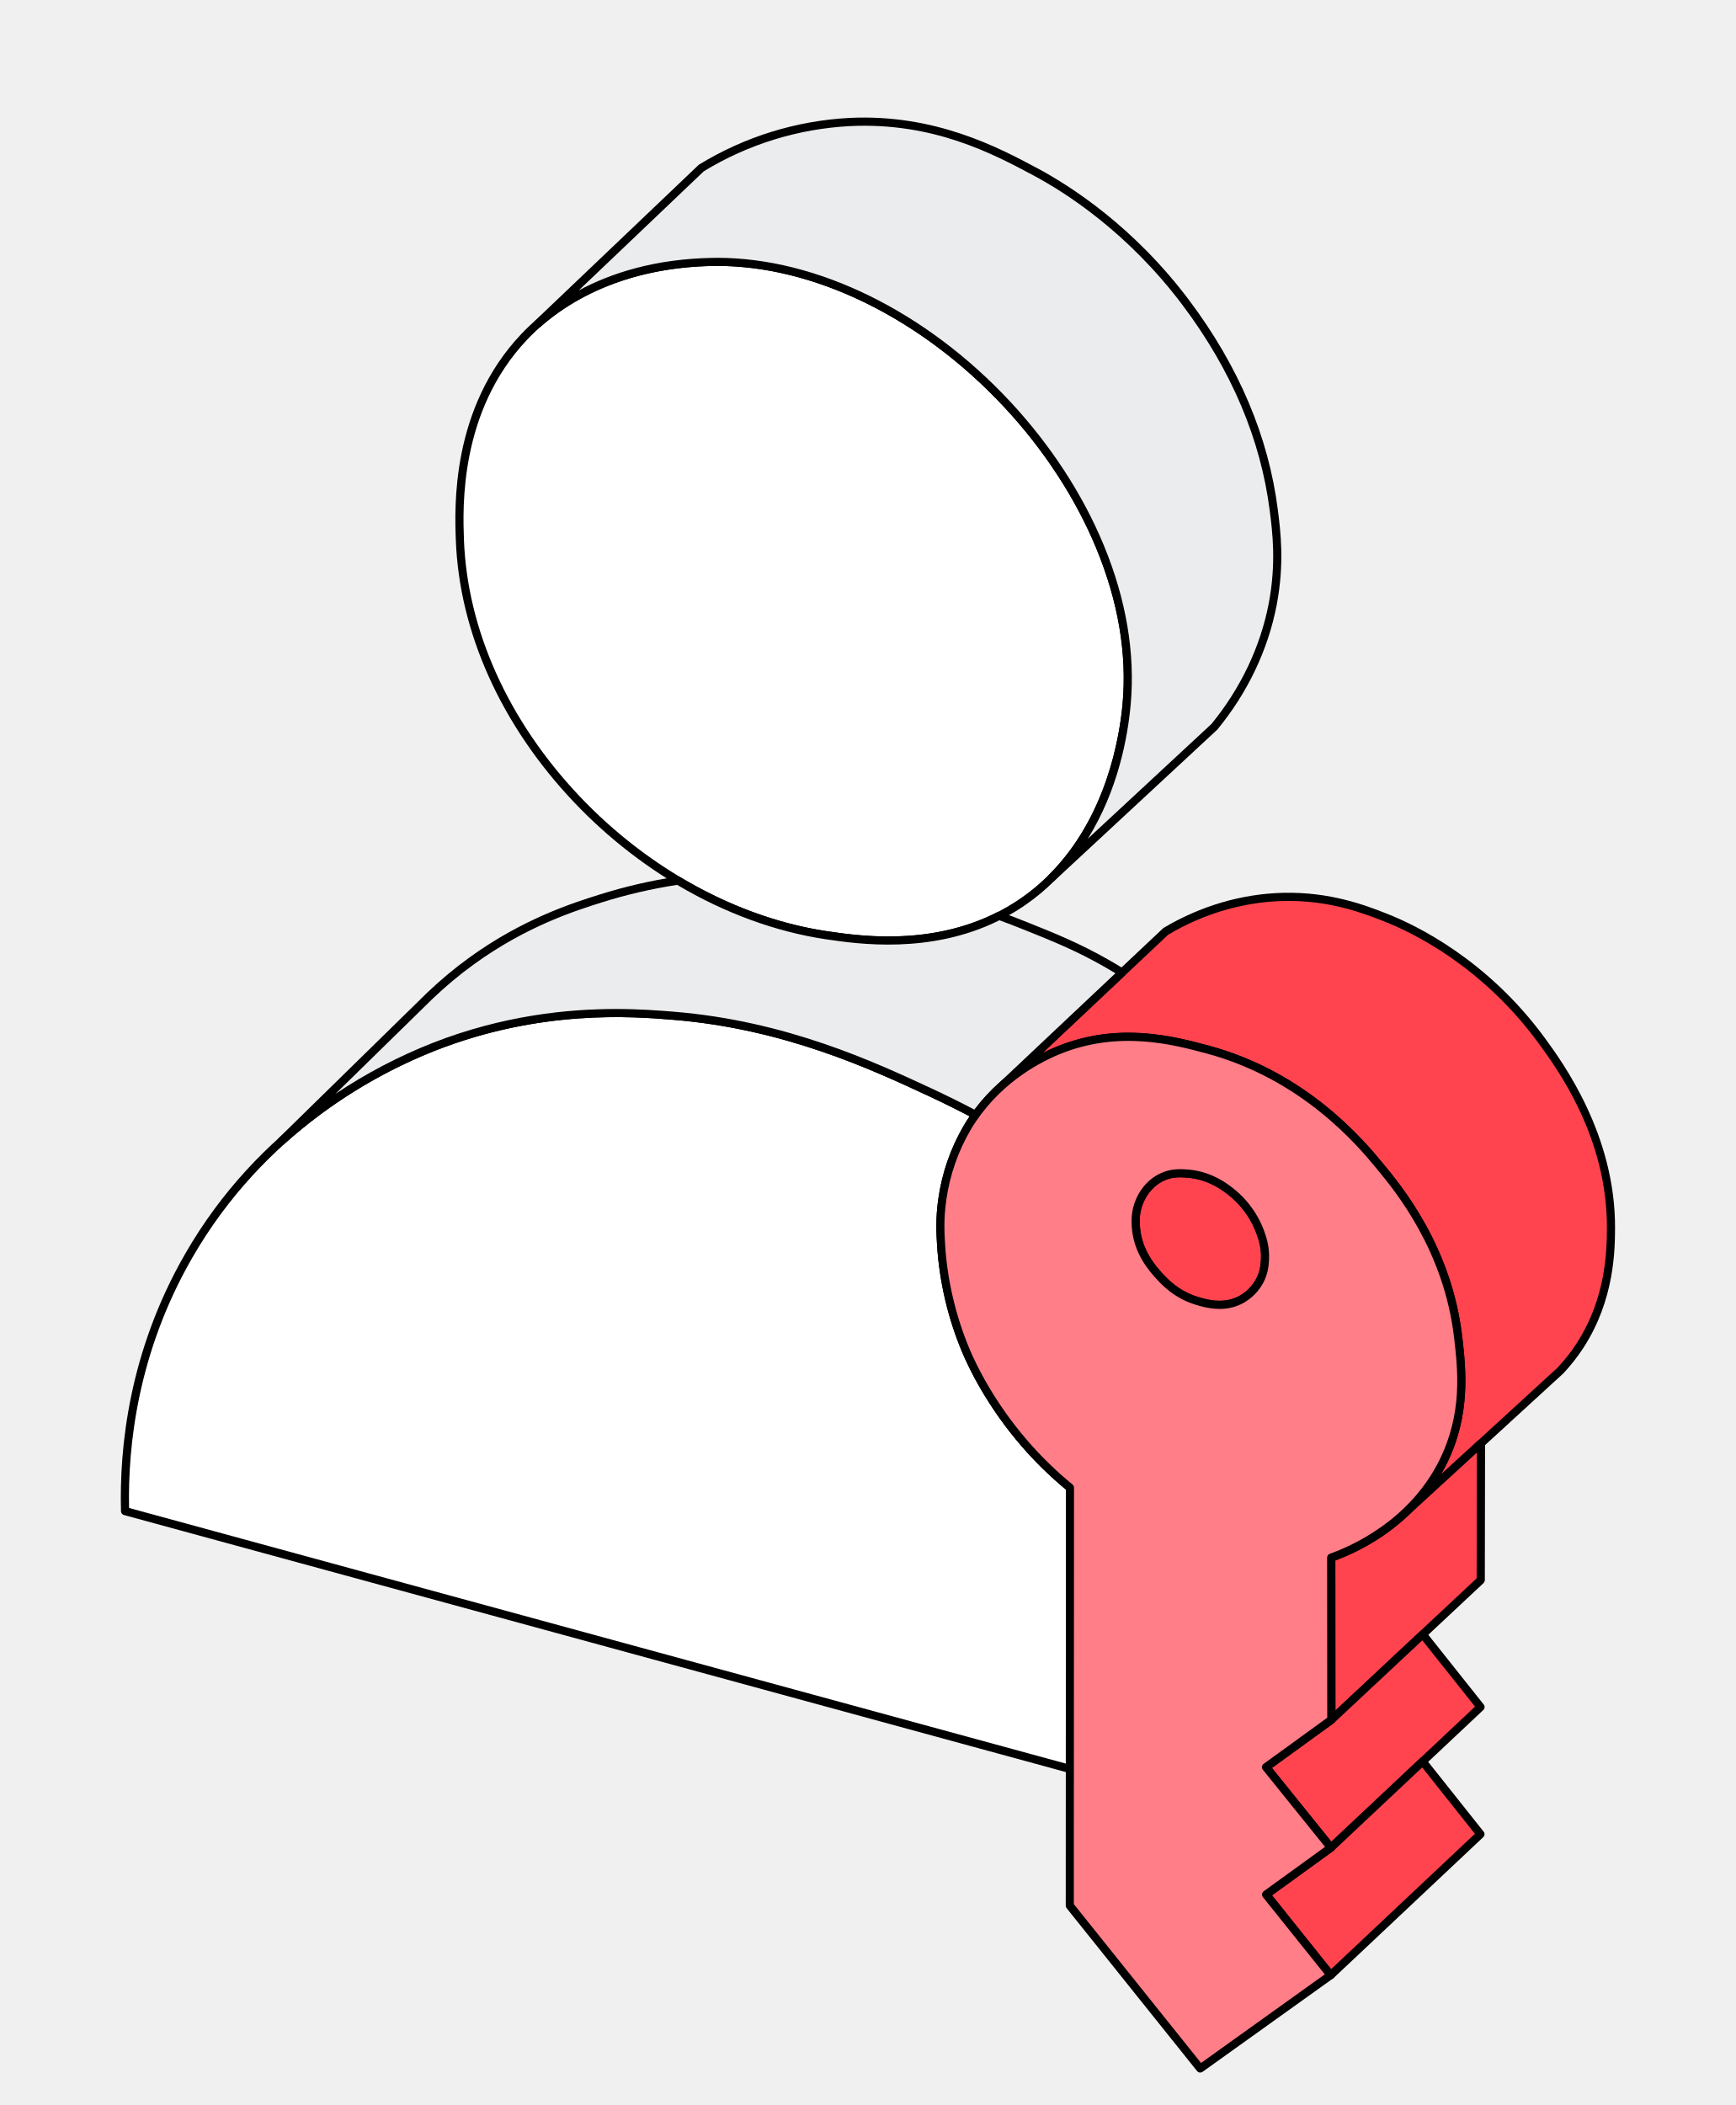
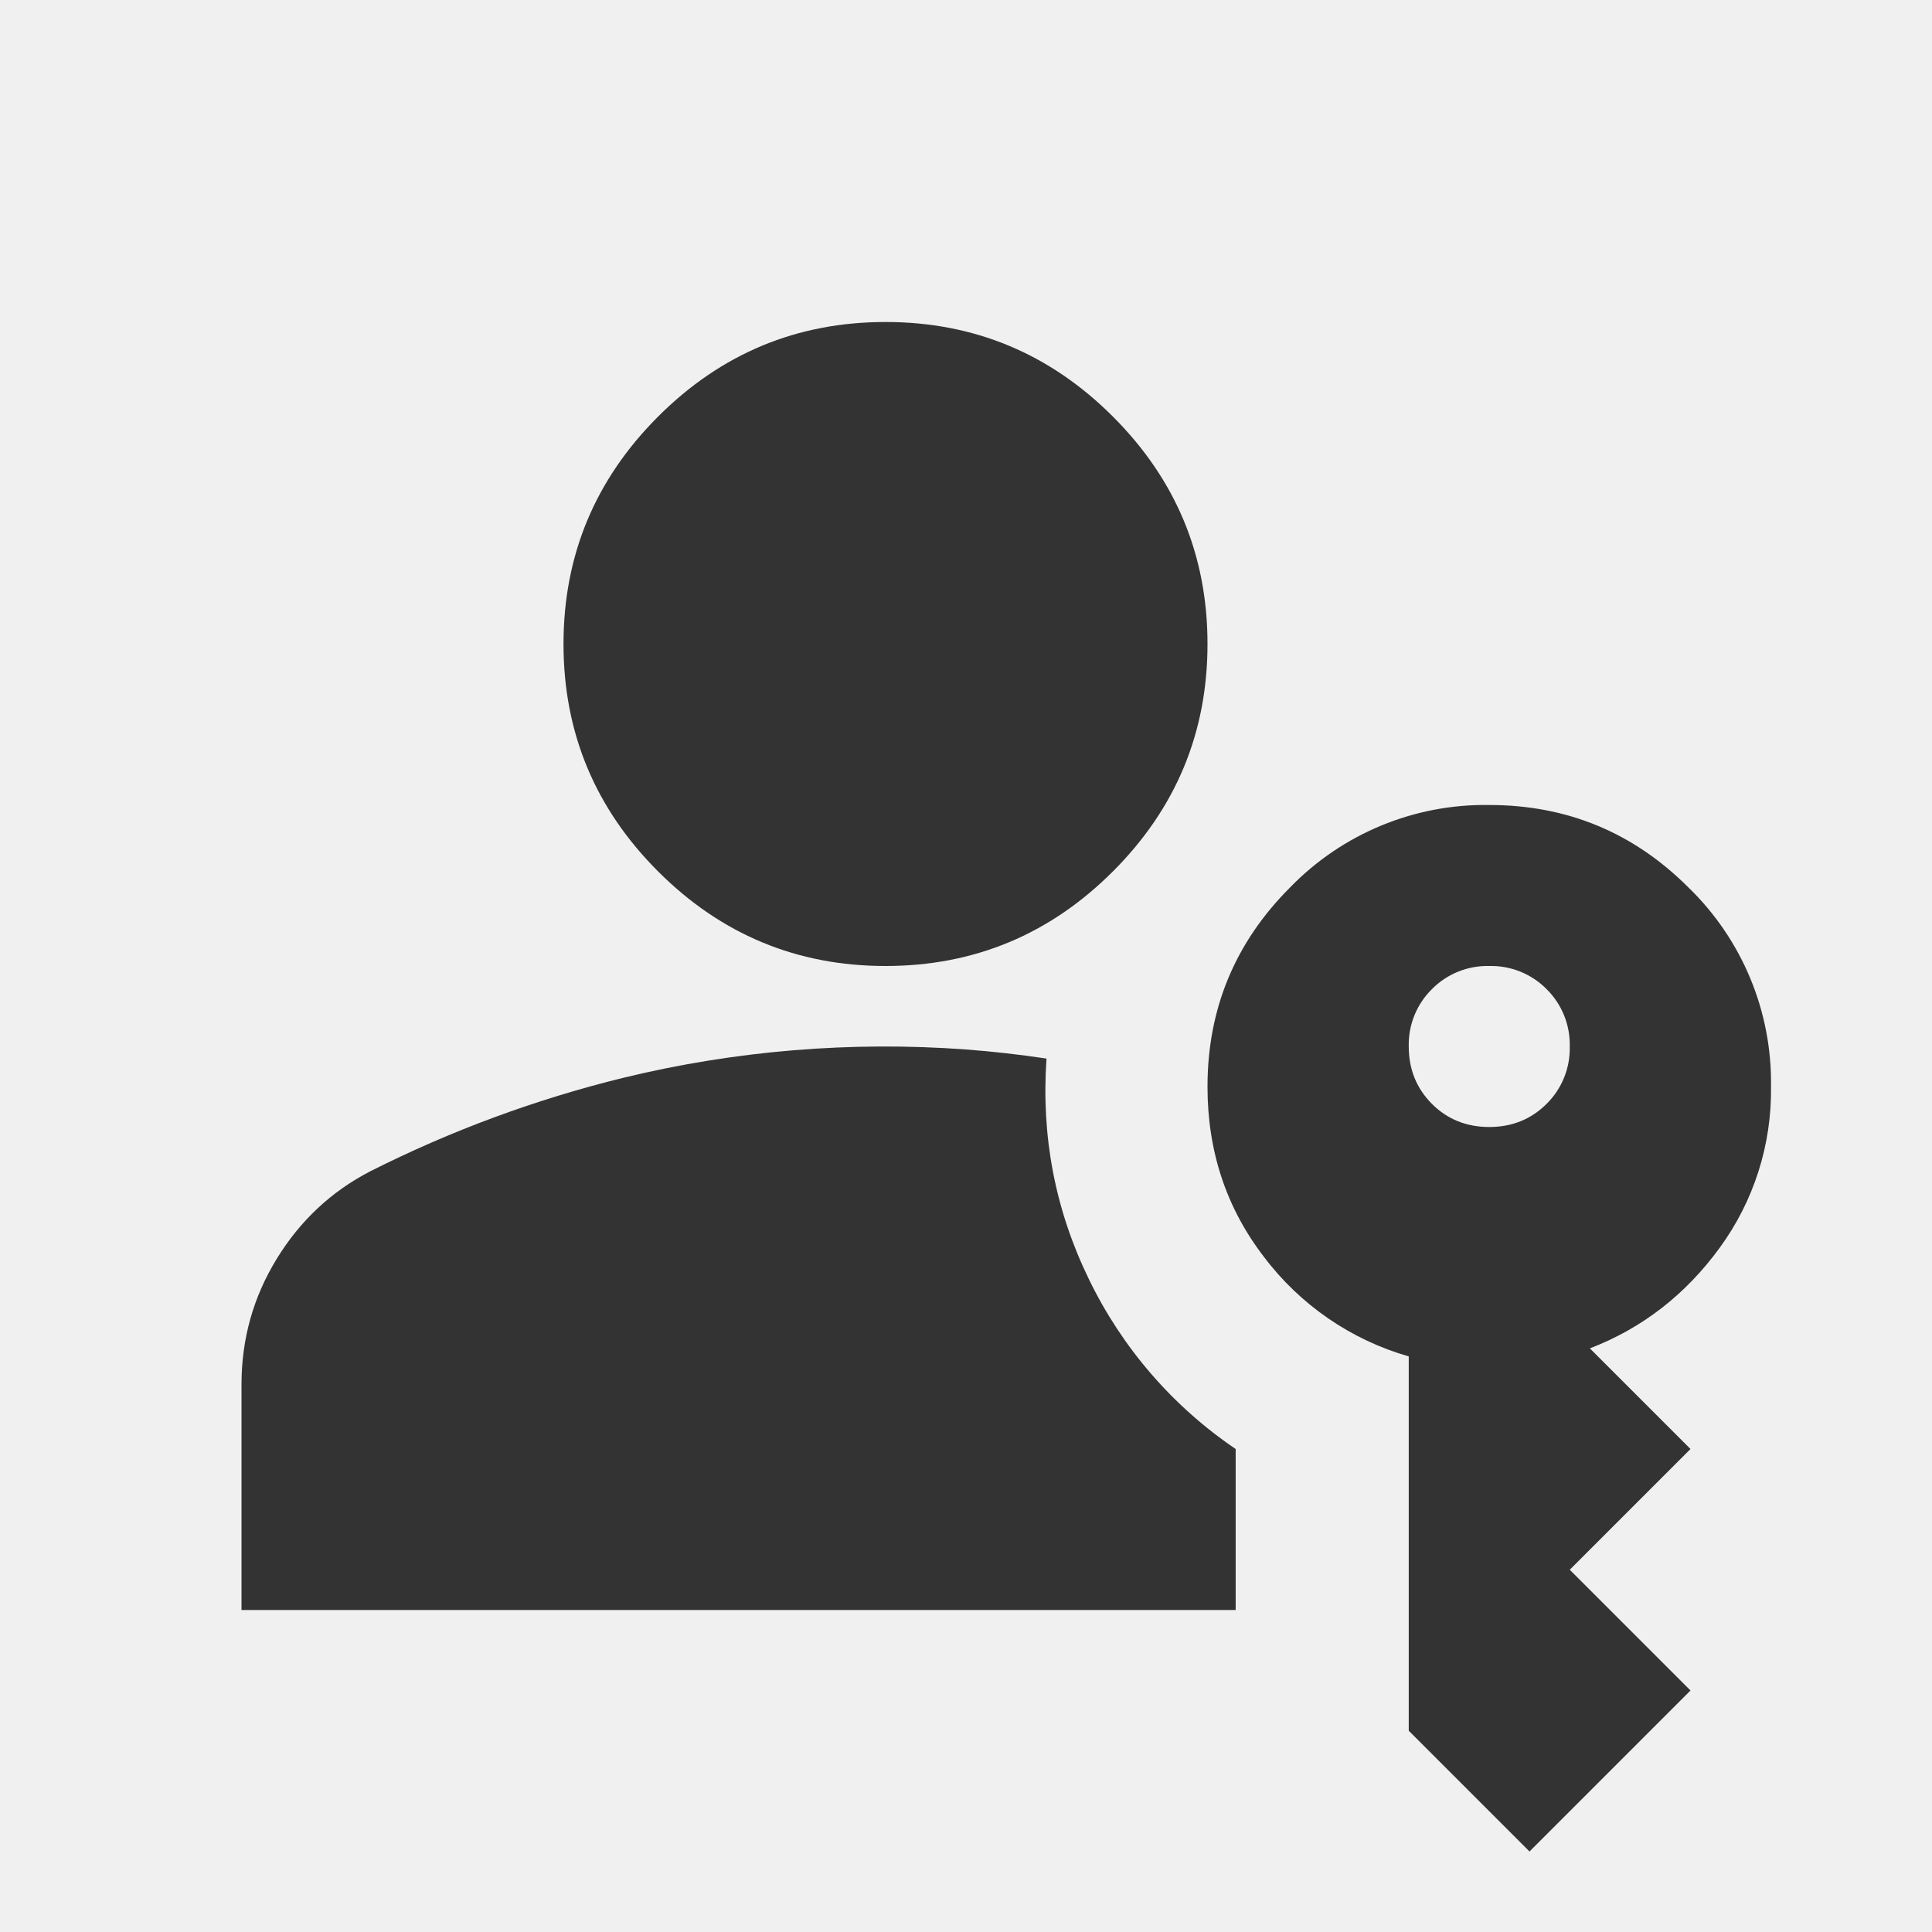
- <svg xmlns="http://www.w3.org/2000/svg" width="80" height="97" fill="none">
-   <path d="M74.245 56.607c-.006 1.084-.049 3.282-1.43 5.404a8.327 8.327 0 0 1-.893 1.139l-7.185 6.582a8.293 8.293 0 0 0 1.755-2.335c1.117-2.224.88-4.305.716-5.74-.46-4.036-2.643-6.748-3.612-7.92-.966-1.169-3.533-4.19-7.956-5.378-1.545-.414-4.113-1.103-6.914.062-.454.189-1.5.671-2.548 1.61l7.546-7.11c.952-.568 2.86-1.527 5.404-1.59 2.12-.053 3.682.54 4.733.954.732.287 4.348 1.772 7.205 5.686.836 1.146 3.206 4.392 3.18 8.636Z" fill="#FF444F" />
-   <path d="M64.737 69.92a.188.188 0 0 1-.129-.325 8.106 8.106 0 0 0 1.716-2.282c1.091-2.174.863-4.173.697-5.633-.464-4.068-2.72-6.796-3.57-7.824-.843-1.019-3.407-4.121-7.86-5.316-1.516-.406-4.052-1.087-6.793.054a8.897 8.897 0 0 0-2.495 1.575.188.188 0 0 1-.254-.277l7.546-7.11c.01-.009.02-.017.032-.024 1.693-1.01 3.594-1.568 5.495-1.616 2.203-.054 3.833.584 4.807.967 1.302.51 4.618 2.093 7.287 5.75.802 1.1 3.242 4.444 3.215 8.748-.006.985-.02 3.292-1.46 5.505-.268.411-.576.803-.913 1.165l-.01.01-6.585 6.032-.6.55a.188.188 0 0 1-.127.05v.001ZM52.009 47.588c1.48 0 2.761.344 3.679.59 4.569 1.227 7.19 4.398 8.051 5.44.87 1.05 3.177 3.84 3.655 8.019.162 1.423.406 3.571-.735 5.845-.08.158-.164.314-.254.467 1.794-1.645 3.59-3.288 5.384-4.932.32-.345.613-.717.867-1.108 1.381-2.121 1.394-4.35 1.4-5.303.027-4.181-2.275-7.336-3.142-8.523-2.612-3.579-5.85-5.125-7.122-5.624-.948-.372-2.533-.994-4.66-.941-1.831.046-3.662.583-5.295 1.554l-5.793 5.457a8.642 8.642 0 0 1 3.964-.941h.001Z" fill="#000" />
-   <path d="m68.252 66.511-.011 6.301-6.884 6.44c0-2.492-.002-4.983-.004-7.475.554-.198 2.028-.777 3.384-2.045l3.515-3.22Z" fill="#FF444F" />
-   <path d="M61.357 79.439a.188.188 0 0 1-.188-.188l-.003-7.474c0-.08.05-.15.125-.177a9.69 9.69 0 0 0 3.318-2.005l3.517-3.221a.185.185 0 0 1 .203-.033c.069.03.112.097.112.172l-.011 6.3a.19.19 0 0 1-.06.137l-6.883 6.44a.19.19 0 0 1-.129.05v-.001Zm.184-7.53.004 6.91 6.508-6.088.01-5.793-3.2 2.932a10.022 10.022 0 0 1-3.322 2.037v.001Z" fill="#000" />
-   <path d="m68.233 78.66-6.895 6.482-2.99-3.709 3.01-2.181 4.211-3.94a4342.68 4342.68 0 0 1 2.663 3.349Z" fill="#FF444F" />
-   <path d="M61.338 85.33h-.013a.189.189 0 0 1-.133-.07l-2.99-3.709a.191.191 0 0 1-.04-.142.184.184 0 0 1 .076-.127l3-2.175.247-.231 3.956-3.7a.187.187 0 0 1 .275.02l2.663 3.35a.187.187 0 0 1-.019.252l-4.685 4.404-2.21 2.078a.187.187 0 0 1-.128.05h.001Zm-2.719-3.861 2.738 3.397 2.062-1.939 4.56-4.285-2.43-3.054c-1.268 1.187-2.537 2.374-3.807 3.56l-.256.24a.143.143 0 0 1-.018.016l-2.849 2.065Z" fill="#000" />
-   <path d="m68.228 84.52-6.901 6.497-2.974-3.715 2.985-2.161 4.226-3.972 2.664 3.352Z" fill="#FF444F" />
-   <path d="M61.327 91.204h-.014a.187.187 0 0 1-.133-.07l-2.973-3.715a.188.188 0 0 1 .037-.27l2.975-2.153 4.217-3.964a.187.187 0 0 1 .275.02l2.664 3.352a.188.188 0 0 1-.018.253l-6.901 6.496a.187.187 0 0 1-.129.05v.001Zm-2.704-3.866 2.722 3.403 6.628-6.238-2.43-3.058-4.078 3.833a.153.153 0 0 1-.018.015l-2.825 2.045Z" fill="#000" />
-   <path d="M58.3 58.027c-.012.23-.033.592-.241.989-.05.092-.31.57-.858.869-.813.44-1.675.172-2.08.046-.91-.284-1.447-.863-1.719-1.162-.267-.296-.98-1.084-1.052-2.242-.017-.264-.04-.722.195-1.232.077-.165.36-.755 1.02-1.06.45-.207.855-.18 1.166-.156 1.193.093 2.006.825 2.264 1.064.197.182.773.75 1.097 1.662.093.263.235.675.208 1.222Z" fill="#FF444F" />
-   <path d="M56.204 60.314c-.485 0-.905-.131-1.14-.204-.972-.303-1.532-.919-1.8-1.214-.282-.312-1.024-1.135-1.102-2.357-.016-.245-.049-.755.212-1.322.313-.673.778-.997 1.112-1.151.505-.233.959-.197 1.259-.174.85.066 1.65.441 2.377 1.113.295.274.835.863 1.147 1.738.086.244.247.7.217 1.293-.01.219-.03.625-.262 1.067a2.378 2.378 0 0 1-.935.947 2.251 2.251 0 0 1-1.086.264Zm-1.81-6.064c-.221 0-.479.03-.752.156-.276.127-.663.398-.928.968-.22.48-.192.909-.178 1.14.069 1.092.748 1.844 1.004 2.128.248.272.761.837 1.636 1.11.387.12 1.19.372 1.935-.033a1.99 1.99 0 0 0 .781-.791c.194-.368.21-.708.22-.91.026-.52-.114-.914-.197-1.15a4.068 4.068 0 0 0-1.048-1.588c-.664-.614-1.389-.955-2.151-1.014-.096-.008-.204-.016-.321-.016Z" fill="#000" />
-   <path d="M21.195 24.872c-.054-1.46-.222-5.989 2.966-9.351 3.179-3.353 7.693-3.435 8.67-3.453 9.663-.175 19.968 10.634 19.091 20.38-.077.853-.555 6.179-4.767 9.095-3.443 2.383-7.414 1.796-9.06 1.553-8.52-1.257-16.575-9.414-16.9-18.225Z" fill="#fff" />
-   <path d="M40.96 43.532c-1.205 0-2.224-.15-2.892-.249-4.165-.614-8.405-2.924-11.633-6.337-3.344-3.535-5.272-7.82-5.428-12.067-.056-1.502-.225-6.068 3.018-9.488 2.085-2.199 5.212-3.446 8.804-3.51 4.656-.085 9.79 2.396 13.738 6.635 1.851 1.988 3.339 4.272 4.301 6.605 1.036 2.508 1.454 4.979 1.242 7.344-.17 1.884-.98 6.555-4.849 9.233-2.129 1.474-4.437 1.834-6.302 1.834Zm-7.9-31.278c-.074 0-.15 0-.224.002-3.492.064-6.524 1.268-8.54 3.394-3.133 3.306-2.968 7.754-2.915 9.215.153 4.157 2.045 8.355 5.326 11.823 3.171 3.353 7.332 5.621 11.415 6.224 1.659.245 5.544.818 8.925-1.523 3.737-2.587 4.524-7.126 4.688-8.958.208-2.304-.201-4.715-1.214-7.168-.946-2.29-2.409-4.536-4.23-6.492-3.812-4.094-8.74-6.518-13.231-6.518v.001Z" fill="#000" />
-   <path d="M58.651 27.856c-.523 2.715-1.86 4.63-2.685 5.634l-7.513 6.973c3.018-2.991 3.401-7.259 3.47-8.015.876-9.746-9.428-20.555-19.09-20.38-.916.017-4.928.09-8.045 2.847L32.32 7.74a14.553 14.553 0 0 1 6.834-2.119c3.913-.194 6.767 1.337 8.565 2.296.836.446 4.11 2.266 6.94 6.04.905 1.205 3.421 4.641 4.045 9.554.132 1.04.304 2.49-.053 4.344Z" fill="#EBECEE" />
-   <path d="M48.453 40.65a.186.186 0 0 1-.135-.058.186.186 0 0 1 .004-.262c2.677-2.653 3.279-6.405 3.414-7.896.207-2.307-.2-4.718-1.214-7.17-.947-2.291-2.41-4.536-4.23-6.491-3.875-4.163-8.906-6.599-13.456-6.517-4.017.074-6.526 1.563-7.923 2.8a.187.187 0 0 1-.263-.014.187.187 0 0 1 .009-.263l7.532-7.174c.009-.009.02-.017.031-.024a14.759 14.759 0 0 1 6.922-2.147c3.95-.195 6.887 1.37 8.641 2.306l.023.012c1.515.81 4.44 2.677 7.002 6.092 2.28 3.038 3.654 6.283 4.08 9.644.126.987.315 2.48-.055 4.403-.396 2.053-1.337 4.03-2.724 5.717a.287.287 0 0 1-.017.02L48.58 40.6a.185.185 0 0 1-.128.05ZM33.057 11.88c4.597 0 9.627 2.468 13.51 6.638 1.85 1.988 3.338 4.271 4.301 6.604 1.036 2.507 1.453 4.979 1.241 7.344-.132 1.465-.57 3.924-1.976 6.183l5.696-5.286c1.343-1.638 2.255-3.553 2.639-5.54.358-1.866.173-3.322.05-4.285-.418-3.296-1.767-6.48-4.009-9.466-2.519-3.357-5.39-5.192-6.878-5.987l-.022-.012c-1.832-.977-4.6-2.453-8.446-2.262a14.37 14.37 0 0 0-6.728 2.082l-5.766 5.492c1.486-.8 3.505-1.454 6.159-1.502.076-.002.153-.002.231-.002l-.002-.001Z" fill="#000" />
-   <path d="m49.314 68.554-.006 12.96L5.764 69.633c-.06-2.18.119-6.87 2.927-11.755 3.544-6.166 9.04-8.751 11.31-9.643 4.808-1.885 8.973-1.596 11.02-1.43 5.17.418 9.23 2.309 11.895 3.55.75.35 1.436.695 2.05 1.02a7.942 7.942 0 0 0-.38.576 9.093 9.093 0 0 0-1.158 3.323c-.126.883-.088 1.556-.053 2.128a15.025 15.025 0 0 0 1.148 4.856c.178.423.982 2.28 2.702 4.265a17.036 17.036 0 0 0 2.089 2.03Z" fill="#fff" />
-   <path d="M49.308 81.702a.181.181 0 0 1-.05-.007L5.714 69.814a.186.186 0 0 1-.138-.175c-.08-2.926.366-7.356 2.953-11.854 3.388-5.895 8.6-8.623 11.404-9.724 4.95-1.941 9.262-1.591 11.104-1.442 5.202.42 9.267 2.314 11.958 3.566.683.318 1.375.663 2.058 1.025a.187.187 0 0 1 .064.274c-.137.19-.259.375-.37.563a8.888 8.888 0 0 0-1.133 3.254c-.125.877-.084 1.55-.051 2.09.1 1.612.492 3.27 1.134 4.794.28.663 1.099 2.4 2.671 4.216.627.724 1.322 1.4 2.066 2.008a.19.19 0 0 1 .068.146l-.005 12.96a.187.187 0 0 1-.188.188v-.001ZM5.948 69.488a682648 682648 0 0 0 43.172 11.78l.006-12.626a17.201 17.201 0 0 1-2.042-1.997c-1.608-1.856-2.447-3.636-2.733-4.315a15.276 15.276 0 0 1-1.163-4.917c-.034-.557-.076-1.252.056-2.166a9.278 9.278 0 0 1 1.18-3.393 7.45 7.45 0 0 1 .265-.413 45.103 45.103 0 0 0-1.852-.916c-2.666-1.242-6.695-3.118-11.83-3.533-1.817-.147-6.07-.491-10.937 1.418-2.759 1.083-7.884 3.765-11.217 9.562-2.501 4.351-2.966 8.64-2.905 11.517Z" fill="#000" />
-   <path d="m51.713 44.816-5.535 5.215a8.369 8.369 0 0 0-1.213 1.344 45.559 45.559 0 0 0-2.049-1.02c-2.665-1.241-6.725-3.132-11.894-3.55-2.048-.165-6.213-.455-11.02 1.43a23.297 23.297 0 0 0-7.03 4.347c2.281-2.234 4.563-4.47 6.845-6.703.44-.421 1.08-.99 1.907-1.59 2.414-1.75 4.649-2.474 5.96-2.887a23.54 23.54 0 0 1 3.562-.823c2.143 1.285 4.478 2.168 6.849 2.518 1.472.218 4.803.709 7.954-.896.367.134.78.292 1.229.472 1.29.516 2.416.971 3.744 1.731.206.117.437.254.69.412Z" fill="#EBECEE" />
-   <path d="M12.972 52.77c-.05 0-.1-.02-.137-.06a.187.187 0 0 1 .005-.262l6.846-6.703a18.674 18.674 0 0 1 1.927-1.608c2.488-1.804 4.782-2.526 6.014-2.914a23.82 23.82 0 0 1 3.59-.83.187.187 0 0 1 .125.025c2.161 1.295 4.506 2.157 6.779 2.493 1.419.21 4.742.701 7.841-.877a.188.188 0 0 1 .15-.01c.394.145.81.305 1.234.475 1.235.493 2.401.96 3.768 1.742.232.132.465.272.696.415a.187.187 0 0 1 .03.296l-2.803 2.64-2.732 2.575c-.45.401-.848.844-1.19 1.317a.189.189 0 0 1-.24.056c-.677-.358-1.364-.7-2.04-1.016-2.667-1.241-6.696-3.118-11.831-3.532-1.817-.148-6.07-.492-10.937 1.417a23.137 23.137 0 0 0-6.972 4.311.184.184 0 0 1-.126.049l.003.001Zm15.42-6.275c1.117 0 2.022.074 2.645.124 5.202.42 9.267 2.314 11.958 3.566.635.297 1.279.615 1.915.949a8.564 8.564 0 0 1 1.144-1.243l2.728-2.571 2.624-2.472c-.159-.097-.318-.19-.477-.28-1.344-.77-2.5-1.232-3.72-1.72-.395-.158-.78-.307-1.148-.442-3.185 1.588-6.55 1.09-7.993.877-2.302-.34-4.673-1.207-6.86-2.508a23.434 23.434 0 0 0-3.467.806c-1.212.382-3.469 1.092-5.907 2.86-.662.48-1.298 1.01-1.888 1.574l-4.484 4.39a23.571 23.571 0 0 1 4.47-2.344c3.276-1.284 6.273-1.566 8.459-1.566Z" fill="#000" />
-   <path d="M67.206 61.657c-.46-4.036-2.643-6.748-3.61-7.92-.967-1.169-3.534-4.19-7.957-5.378-1.546-.414-4.113-1.103-6.913.062-.697.29-2.787 1.269-4.142 3.53a9.093 9.093 0 0 0-1.156 3.322c-.127.884-.089 1.557-.053 2.128a15 15 0 0 0 1.148 4.856c.179.423.983 2.28 2.702 4.265a17.05 17.05 0 0 0 2.089 2.031l-.009 19.258 6.012 7.507c2.003-1.433 4.007-2.867 6.01-4.302l-2.973-3.715 2.985-2.161-2.99-3.71 3.01-2.18c-.003-2.492-.003-4.983-.005-7.475.819-.294 3.654-1.42 5.14-4.38 1.116-2.224.878-4.305.714-5.74l-.002.002Zm-8.907-3.63c-.011.231-.033.593-.242.99-.049.091-.309.57-.858.868-.811.441-1.673.173-2.08.046-.91-.283-1.446-.862-1.718-1.162-.268-.296-.98-1.084-1.053-2.242-.017-.263-.04-.721.195-1.232.076-.165.36-.755 1.02-1.059.45-.207.856-.18 1.165-.156 1.194.093 2.007.824 2.265 1.064.196.181.772.75 1.097 1.662.093.263.234.674.208 1.222Z" fill="#FF7E88" />
-   <path d="M55.316 95.507a.187.187 0 0 1-.147-.07l-6.012-7.507a.19.19 0 0 1-.041-.118l.008-19.17a17.32 17.32 0 0 1-2.042-1.996c-1.61-1.858-2.448-3.637-2.733-4.315a15.265 15.265 0 0 1-1.162-4.918c-.035-.554-.077-1.245.054-2.166a9.273 9.273 0 0 1 1.181-3.393c1.283-2.14 3.201-3.178 4.23-3.606 2.86-1.19 5.473-.489 7.035-.07 4.57 1.226 7.191 4.397 8.053 5.44.868 1.05 3.176 3.844 3.653 8.018.162 1.422.407 3.57-.734 5.845-1.34 2.67-3.731 3.91-5.119 4.426l.005 7.344c0 .06-.029.116-.078.151l-2.849 2.065 2.865 3.555a.188.188 0 0 1-.036.27l-2.824 2.045 2.85 3.561a.186.186 0 0 1-.038.27l-6.01 4.301a.188.188 0 0 1-.108.035l-.002.003Zm-5.825-7.76 5.86 7.316 5.703-4.083-2.85-3.56a.188.188 0 0 1 .037-.27l2.825-2.045L58.2 81.55a.192.192 0 0 1-.04-.143.185.185 0 0 1 .076-.126l2.931-2.125-.005-7.38c0-.079.05-.15.125-.176 1.056-.378 3.662-1.552 5.035-4.287 1.09-2.175.863-4.174.696-5.634-.464-4.063-2.72-6.794-3.57-7.823-.843-1.019-3.405-4.12-7.86-5.316-1.516-.406-4.053-1.086-6.794.054-.987.41-2.826 1.405-4.052 3.453a8.874 8.874 0 0 0-1.131 3.252c-.127.884-.085 1.553-.052 2.09.1 1.612.492 3.27 1.133 4.795.279.661 1.097 2.397 2.671 4.214a16.97 16.97 0 0 0 2.065 2.009c.044.035.069.089.069.145l-.009 19.193.003.002Zm6.712-27.432c-.484 0-.904-.13-1.139-.204-.977-.304-1.555-.943-1.802-1.216-.28-.31-1.025-1.132-1.102-2.355-.015-.246-.047-.76.212-1.322.245-.531.63-.93 1.112-1.152.504-.231.958-.197 1.26-.173.85.066 1.65.44 2.377 1.114.294.272.834.86 1.145 1.737.087.244.248.698.219 1.294-.01.219-.031.625-.263 1.068a2.342 2.342 0 0 1-.934.945 2.245 2.245 0 0 1-1.086.265l.001-.001Zm-1.809-6.064c-.223 0-.48.03-.752.156-.4.184-.722.519-.928.968-.22.478-.193.91-.178 1.142.068 1.092.748 1.844 1.004 2.128.246.271.757.835 1.636 1.109.386.12 1.191.371 1.934-.032.475-.258.718-.67.782-.791.194-.369.21-.708.22-.911.026-.522-.114-.915-.197-1.15a4.058 4.058 0 0 0-1.047-1.587c-.663-.613-1.386-.955-2.152-1.014-.096-.007-.203-.016-.32-.016l-.002-.002Z" fill="#000" />
+ <svg xmlns="http://www.w3.org/2000/svg" width="24" height="24" fill="none">
+   <path d="M3 20v-2.8c0-.567.146-1.087.438-1.563.291-.475.679-.837 1.162-1.087a14.843 14.843 0 0 1 3.15-1.163 13.76 13.76 0 0 1 4.25-.35c.333.025.667.063 1 .113-.067.967.108 1.88.525 2.737A5.376 5.376 0 0 0 15.35 18v2H3Zm16 3-1.5-1.5v-4.65a3.446 3.446 0 0 1-1.8-1.238c-.467-.608-.7-1.312-.7-2.112 0-.967.342-1.792 1.025-2.475A3.372 3.372 0 0 1 18.5 10c.967 0 1.792.342 2.475 1.025A3.372 3.372 0 0 1 22 13.5a3.31 3.31 0 0 1-.637 2c-.425.583-.963 1-1.613 1.25L21 18l-1.5 1.5L21 21l-2 2Zm-8-11c-1.1 0-2.042-.392-2.825-1.175C7.392 10.042 7 9.1 7 8s.392-2.042 1.175-2.825C8.958 4.392 9.9 4 11 4s2.042.392 2.825 1.175C14.608 5.958 15 6.9 15 8s-.392 2.042-1.175 2.825C13.042 11.608 12.1 12 11 12Zm7.5 2c.283 0 .52-.096.712-.287A.968.968 0 0 0 19.5 13a.968.968 0 0 0-.288-.713A.968.968 0 0 0 18.5 12a.968.968 0 0 0-.712.287.968.968 0 0 0-.288.713c0 .283.096.52.288.713.191.191.429.287.712.287Z" fill="#333" />
</svg>
